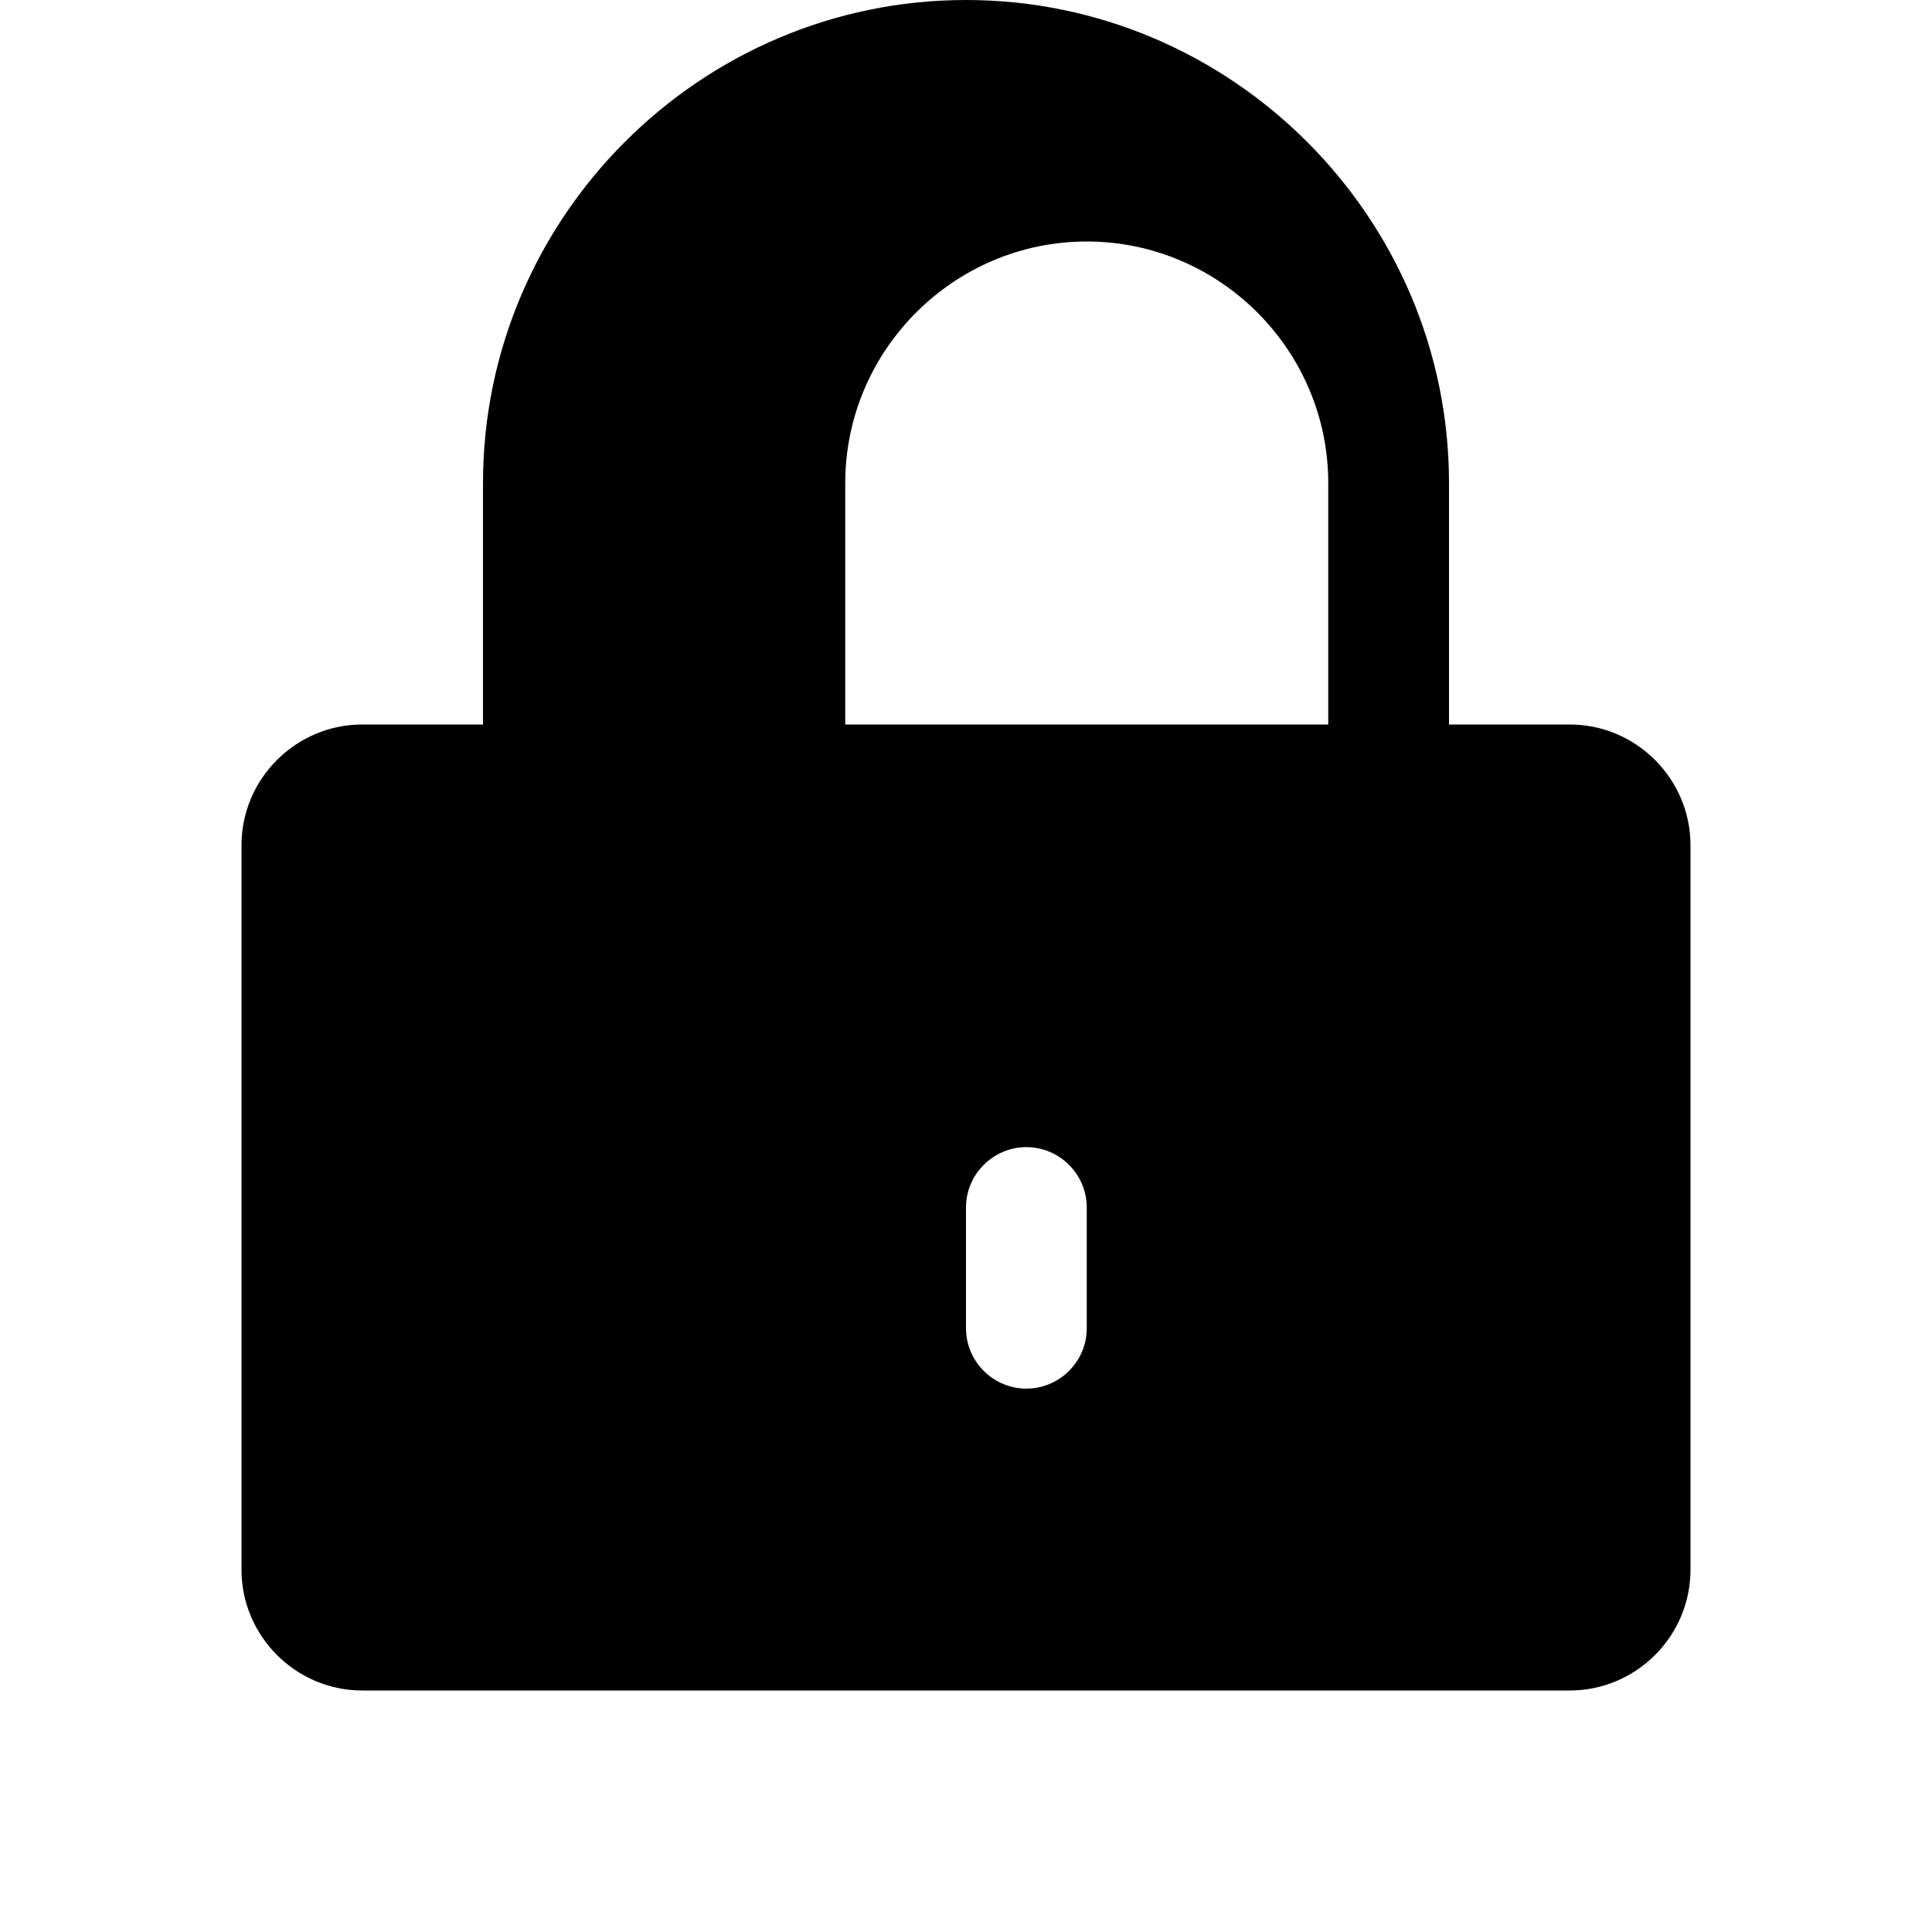
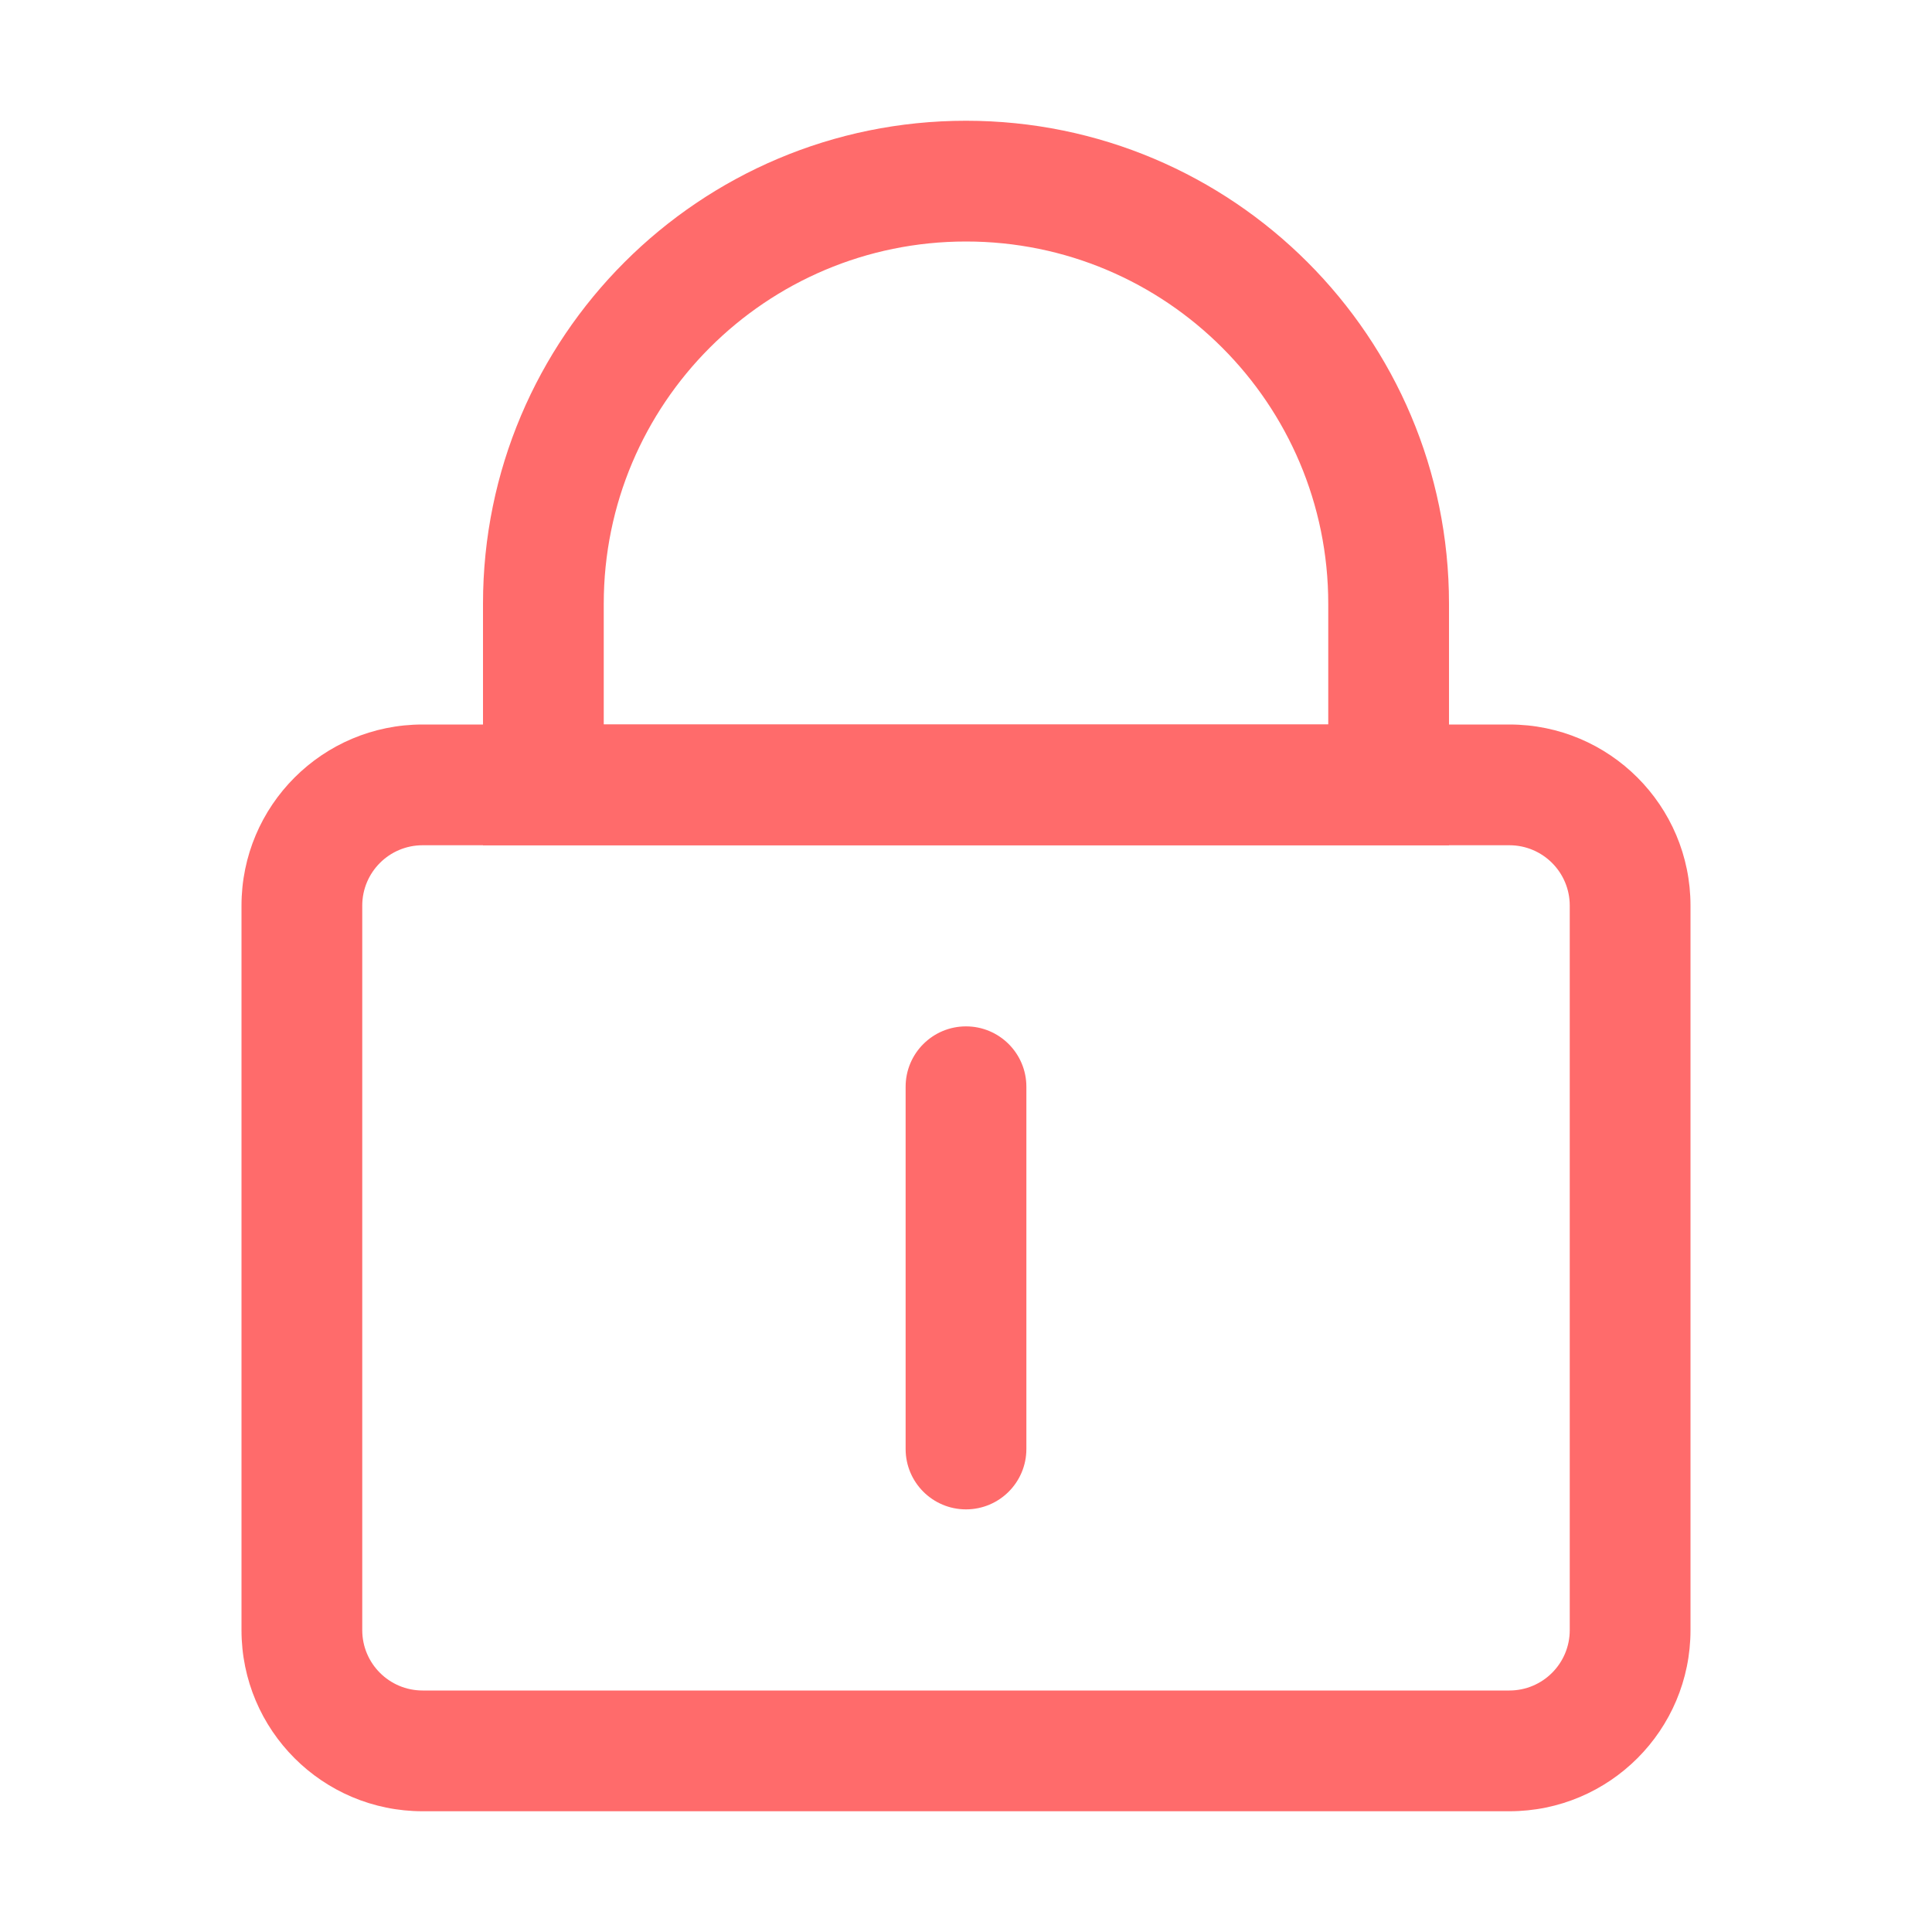
<svg xmlns="http://www.w3.org/2000/svg" viewBox="0 0 1024 1024">
-   <path fill="currentColor" d="M832 384h-64v-128c0-140.8-115.2-256-256-256s-256 115.2-256 256v128h-64c-35.2 0-64 28.8-64 64v384c0 35.2 28.8 64 64 64h640c35.2 0 64-28.8 64-64v-384c0-35.2-28.8-64-64-64zm-256 320c0 17.6-14.4 32-32 32s-32-14.4-32-32v-64c0-17.6 14.4-32 32-32s32 14.4 32 32v64zm128-320h-256v-128c0-70.4 57.6-128 128-128s128 57.6 128 128v128z" />
+   <path fill="#ff6b6b" d="M224 448a32 32 0 0 0-32 32v384a32 32 0 0 0 32 32h576a32 32 0 0 0 32-32V480a32 32 0 0 0-32-32zm0-64h576a96 96 0 0 1 96 96v384a96 96 0 0 1-96 96H224a96 96 0 0 1-96-96V480a96 96 0 0 1 96-96" />
+   <path fill="#ff6b6b" d="M512 544a32 32 0 0 1 32 32v192a32 32 0 1 1-64 0V576a32 32 0 0 1 32-32m192-160v-64a192 192 0 1 0-384 0v64zM512 64a256 256 0 0 1 256 256v128H256V320A256 256 0 0 1 512 64" />
</svg>
